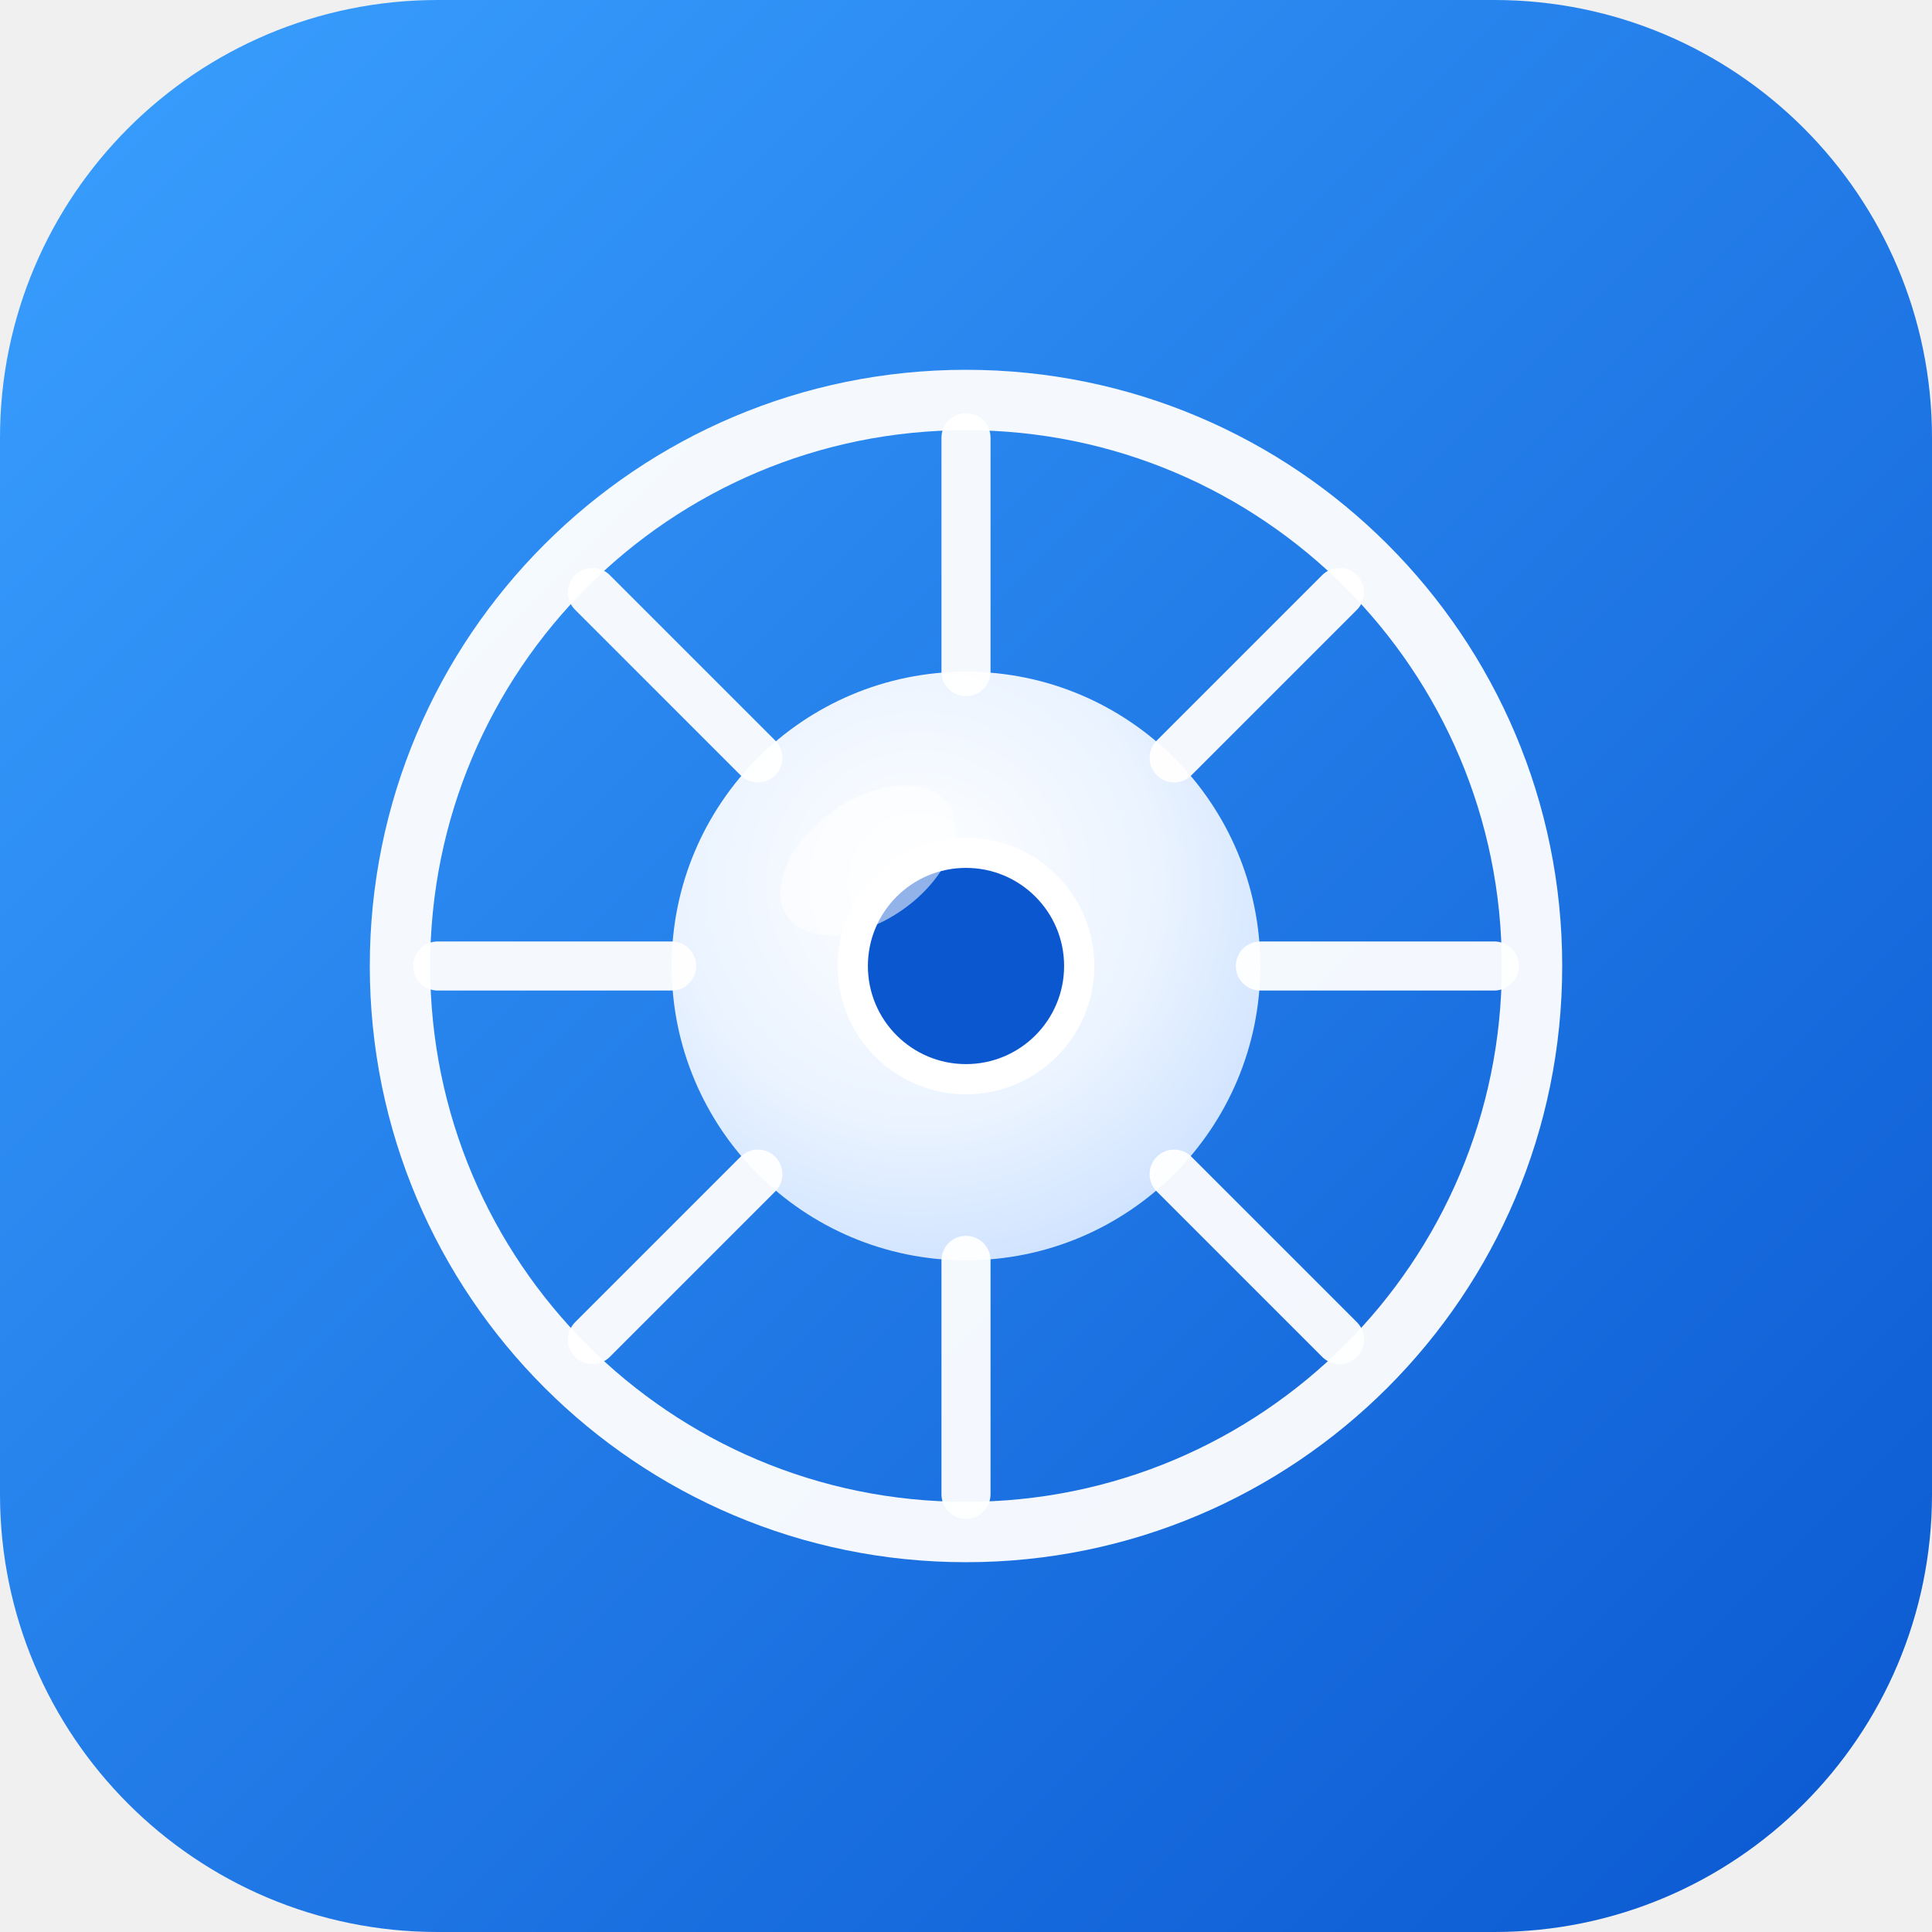
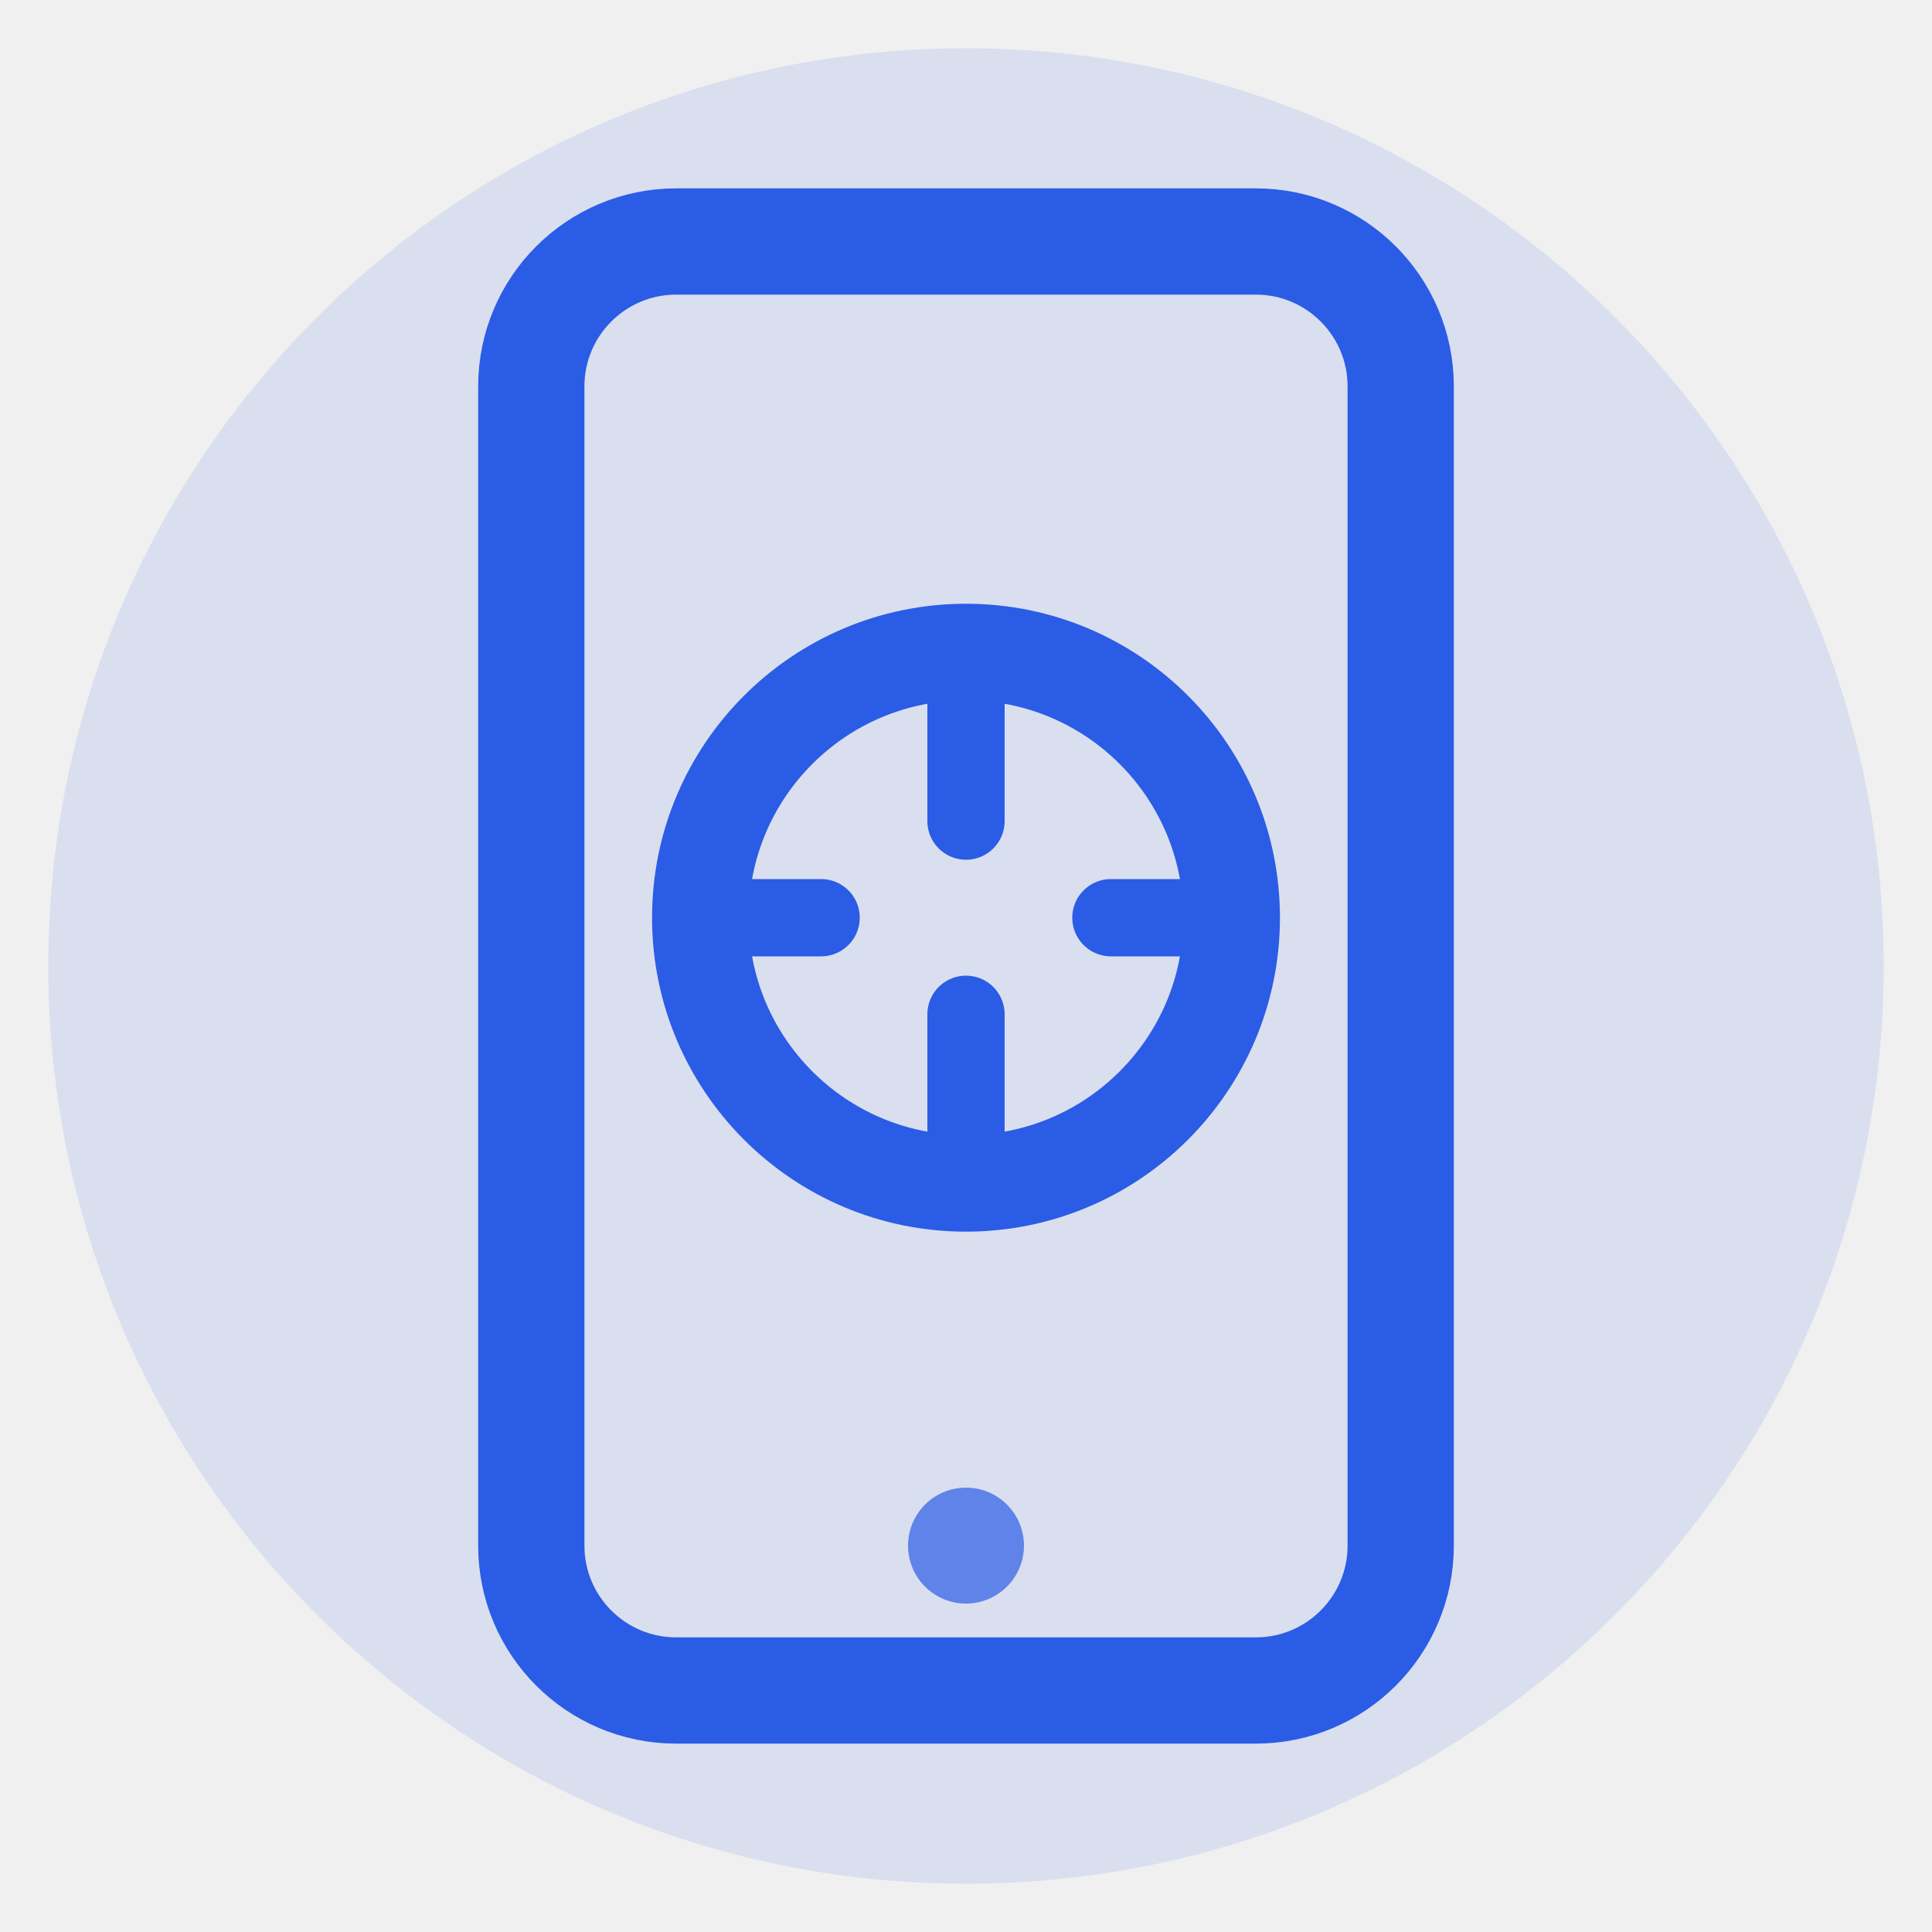
- <svg xmlns="http://www.w3.org/2000/svg" width="512" height="512" viewBox="0 0 512 512">
-   <defs>
-     <linearGradient id="bg" x1="0" y1="0" x2="1" y2="1">
-       <stop offset="0" stop-color="#3AA0FF" />
-       <stop offset="1" stop-color="#0A57D0" />
-     </linearGradient>
-     <radialGradient id="glass" cx="0.42" cy="0.36" r="0.75">
-       <stop offset="0" stop-color="#FFFFFF" />
-       <stop offset="0.55" stop-color="#EAF3FF" />
-       <stop offset="1" stop-color="#C7DEFF" />
-     </radialGradient>
-   </defs>
-   <rect width="512" height="512" rx="116" fill="url(#bg)" />
-   <circle cx="256" cy="256" r="150" fill="none" stroke="#FFFFFF" stroke-width="16" opacity="0.95" />
-   <circle cx="256" cy="256" r="78" fill="url(#glass)" />
-   <g stroke="#FFFFFF" stroke-width="13" stroke-linecap="round" opacity="0.95">
-     <line x1="256" y1="178" x2="256" y2="116" transform="rotate(0 256 256)" />
-     <line x1="256" y1="178" x2="256" y2="116" transform="rotate(45 256 256)" />
-     <line x1="256" y1="178" x2="256" y2="116" transform="rotate(90 256 256)" />
-     <line x1="256" y1="178" x2="256" y2="116" transform="rotate(135 256 256)" />
-     <line x1="256" y1="178" x2="256" y2="116" transform="rotate(180 256 256)" />
-     <line x1="256" y1="178" x2="256" y2="116" transform="rotate(225 256 256)" />
-     <line x1="256" y1="178" x2="256" y2="116" transform="rotate(270 256 256)" />
-     <line x1="256" y1="178" x2="256" y2="116" transform="rotate(315 256 256)" />
-   </g>
-   <circle cx="256" cy="256" r="30" fill="#0A57D0" />
-   <circle cx="256" cy="256" r="30" fill="none" stroke="#FFFFFF" stroke-width="8" />
-   <ellipse cx="230" cy="228" rx="26" ry="16" fill="#FFFFFF" opacity="0.55" transform="rotate(-35 230 228)" />
+ <svg xmlns="http://www.w3.org/2000/svg" viewBox="0 0 40 40" width="512" height="512">
+   <rect width="40" height="40" fill="none" />
+   <circle cx="20" cy="20" r="19" fill="#2B5CE6" opacity="0.12" />
+   <rect x="11" y="5" width="18" height="30" rx="3" ry="3" fill="none" stroke="#2B5CE6" stroke-width="2.2" stroke-linecap="round" stroke-linejoin="round" />
+   <circle cx="20" cy="32" r="1.2" fill="#2B5CE6" opacity="0.7" />
+   <circle cx="20" cy="19" r="5.5" fill="none" stroke="#2B5CE6" stroke-width="2" stroke-linecap="round" />
+   <line x1="20" y1="14.5" x2="20" y2="17" stroke="#2B5CE6" stroke-width="1.6" stroke-linecap="round" />
+   <line x1="20" y1="21" x2="20" y2="23.5" stroke="#2B5CE6" stroke-width="1.6" stroke-linecap="round" />
+   <line x1="14.5" y1="19" x2="17" y2="19" stroke="#2B5CE6" stroke-width="1.6" stroke-linecap="round" />
+   <line x1="23" y1="19" x2="25.5" y2="19" stroke="#2B5CE6" stroke-width="1.6" stroke-linecap="round" />
</svg>
